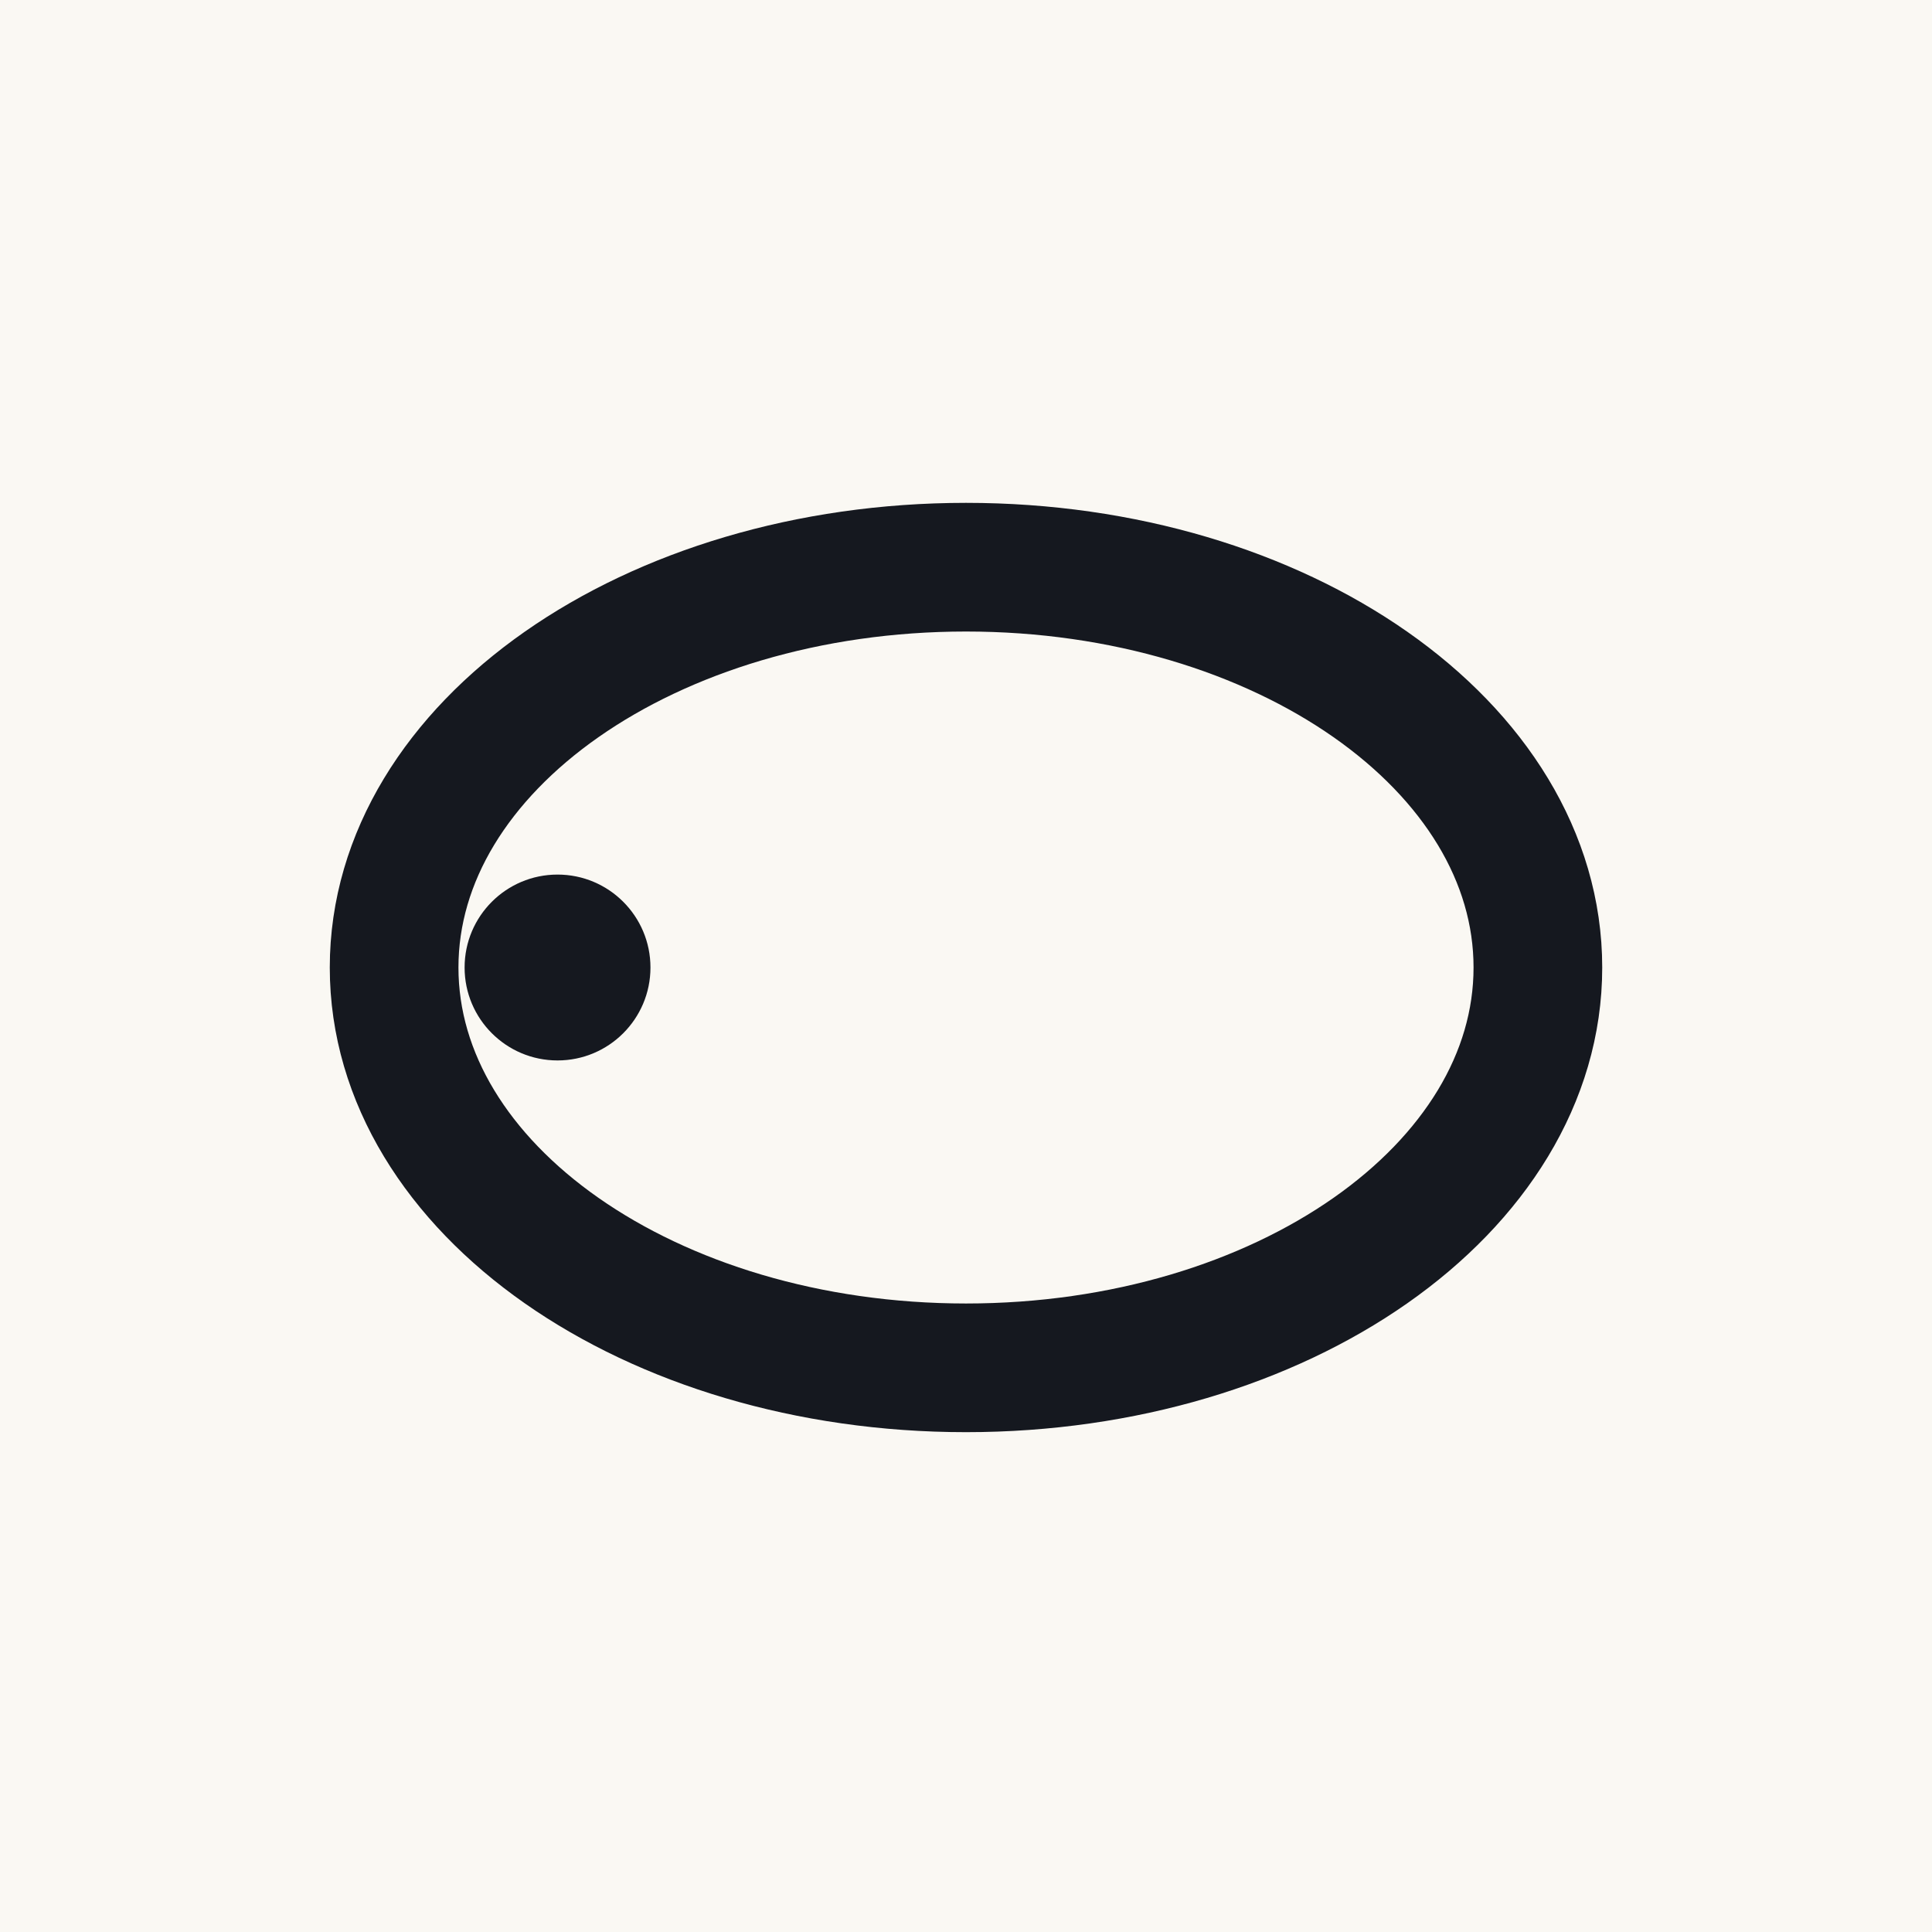
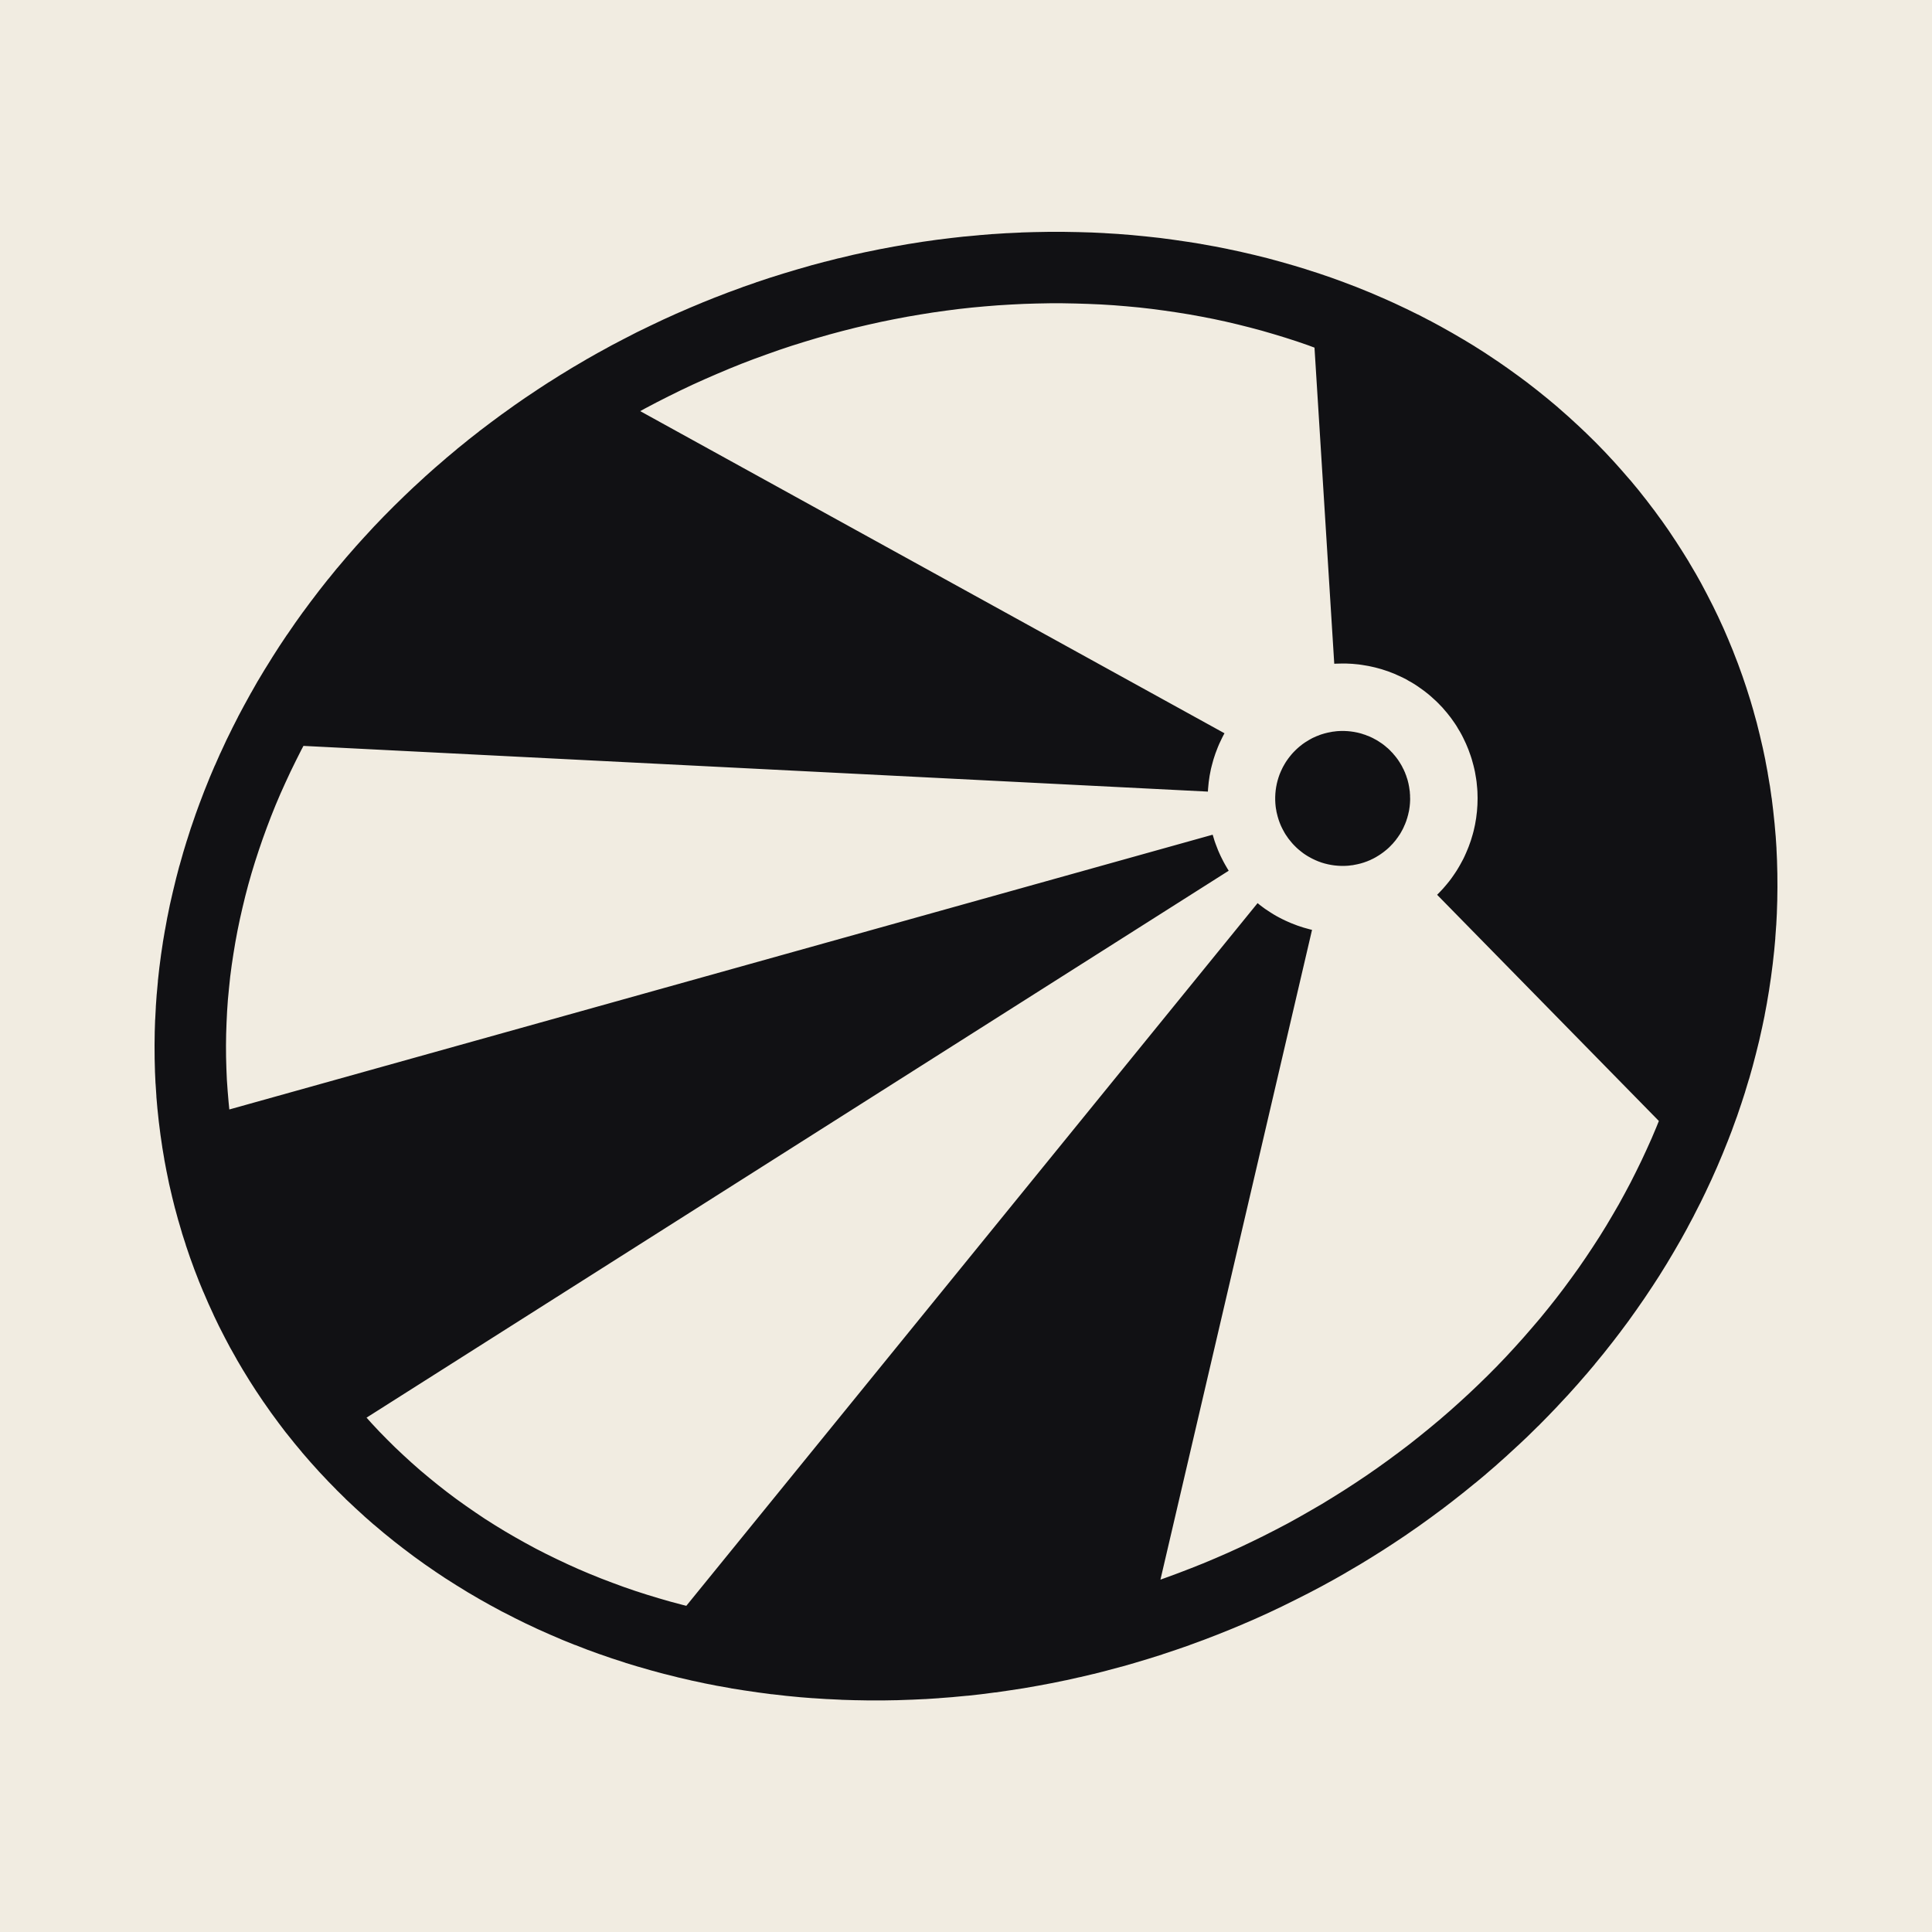
<svg xmlns="http://www.w3.org/2000/svg" viewBox="0 0 64 64" width="64" height="64">
-   <rect width="64" height="64" fill="#FAF8F3" />
-   <svg viewBox="0 14 100 72" x="8.3" y="15.0" width="47.4" height="34.1">
-     <g fill="none" stroke="#15181F" stroke-width="9">
-       <ellipse cx="50.00" cy="50.00" rx="40.00" ry="28.00" />
-     </g>
-     <circle cx="21.43" cy="50" r="6.5" fill="#15181F" />
-   </svg>
+   <rect width="64" height="64" fill="#f1ece1" />
+   <g transform="translate(5.12 7.68) scale(0.26291)">
+     <path fill="#111114" fill-rule="evenodd" d="M196.34 47.11L195.66 45.78L195.62 45.70L194.92 44.38L194.88 44.30L194.15 43.00L194.10 42.92L193.34 41.63L193.30 41.55L192.51 40.28L192.46 40.20L191.65 38.94L191.60 38.87L190.77 37.62L190.72 37.55L189.86 36.32L189.80 36.25L188.92 35.04L188.86 34.97L187.95 33.77L187.89 33.70L186.96 32.52L186.90 32.45L185.94 31.29L185.88 31.23L184.89 30.09L184.83 30.02L183.82 28.89L183.76 28.83L182.73 27.72L182.67 27.66L181.61 26.57L181.55 26.51L180.46 25.44L180.40 25.38L179.30 24.34L179.23 24.28L178.11 23.25L178.04 23.19L176.89 22.18L176.83 22.12L175.66 21.14L175.59 21.08L174.40 20.12L174.33 20.06L173.12 19.12L173.05 19.06L171.81 18.14L171.74 18.09L170.49 17.19L170.42 17.14L169.15 16.26L169.07 16.21L167.78 15.35L167.71 15.30L166.40 14.47L166.33 14.42L164.99 13.61L164.92 13.57L163.57 12.78L163.50 12.74L162.13 11.97L162.06 11.93L160.67 11.18L160.60 11.15L159.20 10.42L159.12 10.39L157.70 9.69L157.63 9.66L156.19 8.98L156.12 8.95L154.67 8.30L154.59 8.27L153.13 7.64L153.05 7.61L151.57 7.01L151.50 6.98L150.00 6.41L149.93 6.38L148.42 5.83L148.34 5.80L146.82 5.28L146.74 5.25L145.20 4.76L145.13 4.73L143.58 4.26L143.51 4.24L141.94 3.79L141.87 3.77L140.29 3.34L140.22 3.32L138.64 2.93L138.56 2.91L136.96 2.54L136.89 2.52L135.28 2.18L135.21 2.16L133.59 1.84L133.52 1.83L131.90 1.54L131.82 1.52L130.19 1.26L130.11 1.25L128.47 1.01L128.40 1.00L126.75 0.78L126.67 0.77L125.02 0.59L124.94 0.58L123.28 0.42L123.21 0.41L121.54 0.28L121.46 0.27L119.79 0.17L119.72 0.16L118.03 0.08L117.96 0.08L116.28 0.03L116.20 0.03L114.51 0.00L114.44 0.00L112.75 0.00L112.68 0.00L110.98 0.03L110.91 0.03L109.21 0.08L109.14 0.09L107.43 0.17L107.36 0.17L105.66 0.28L105.59 0.28L103.89 0.42L103.82 0.43L102.11 0.59L102.04 0.59L100.34 0.78L100.27 0.79L98.56 1.00L98.49 1.01L96.79 1.25L96.72 1.26L95.02 1.53L94.95 1.54L93.25 1.84L93.18 1.85L91.48 2.17L91.42 2.18L89.72 2.53L89.65 2.54L87.96 2.91L87.89 2.93L86.21 3.33L86.14 3.34L84.46 3.77L84.39 3.78L82.71 4.23L82.65 4.25L80.98 4.73L80.91 4.75L79.24 5.25L79.18 5.27L77.52 5.79L77.46 5.81L75.80 6.36L75.74 6.39L74.09 6.96L74.03 6.99L72.39 7.59L72.33 7.61L70.70 8.24L70.64 8.26L69.02 8.91L68.96 8.94L67.35 9.61L67.29 9.64L65.69 10.33L65.63 10.36L64.04 11.08L63.98 11.11L62.40 11.86L62.34 11.89L60.77 12.65L60.71 12.68L59.16 13.48L59.10 13.51L57.55 14.32L57.50 14.35L55.97 15.19L55.91 15.22L54.39 16.08L54.33 16.12L52.83 17.00L52.77 17.03L51.29 17.94L51.23 17.97L49.76 18.90L49.70 18.93L48.24 19.88L48.19 19.92L46.75 20.88L46.69 20.92L45.26 21.91L45.21 21.95L43.80 22.96L43.74 23.00L42.35 24.03L42.30 24.07L40.92 25.11L40.87 25.16L39.51 26.22L39.46 26.27L38.12 27.35L38.07 27.40L36.75 28.50L36.70 28.55L35.40 29.67L35.34 29.72L34.06 30.86L34.01 30.91L32.75 32.07L32.70 32.11L31.46 33.29L31.41 33.34L30.19 34.53L30.14 34.58L28.94 35.79L28.89 35.84L27.71 37.07L27.66 37.12L26.51 38.37L26.46 38.42L25.32 39.68L25.28 39.73L24.16 41.01L24.12 41.06L23.03 42.35L22.98 42.40L21.92 43.71L21.87 43.76L20.83 45.08L20.78 45.14L19.77 46.47L19.72 46.53L18.73 47.87L18.68 47.93L17.71 49.29L17.67 49.35L16.73 50.72L16.68 50.78L15.76 52.16L15.72 52.22L14.83 53.61L14.79 53.68L13.92 55.08L13.88 55.14L13.03 56.56L12.99 56.62L12.18 58.05L12.14 58.11L11.35 59.55L11.31 59.62L10.54 61.06L10.51 61.13L9.77 62.58L9.74 62.65L9.02 64.11L8.99 64.18L8.31 65.65L8.27 65.72L7.62 67.20L7.58 67.27L6.95 68.75L6.92 68.83L6.32 70.32L6.29 70.39L5.72 71.89L5.69 71.96L5.14 73.47L5.12 73.54L4.60 75.05L4.57 75.13L4.09 76.64L4.06 76.72L3.60 78.23L3.58 78.31L3.15 79.83L3.12 79.91L2.72 81.44L2.70 81.52L2.33 83.05L2.31 83.13L1.96 84.66L1.94 84.74L1.63 86.27L1.61 86.35L1.33 87.89L1.31 87.97L1.05 89.50L1.04 89.59L0.81 91.12L0.80 91.21L0.60 92.74L0.59 92.83L0.42 94.37L0.42 94.45L0.28 95.99L0.27 96.07L0.16 97.61L0.16 97.69L0.08 99.23L0.07 99.31L0.02 100.84L0.02 100.93L0.00 102.46L0.00 102.55L0.01 104.07L0.01 104.16L0.05 105.68L0.05 105.77L0.12 107.29L0.13 107.37L0.23 108.89L0.23 108.98L0.36 110.48L0.37 110.57L0.53 112.08L0.54 112.16L0.73 113.66L0.74 113.75L0.96 115.24L0.97 115.33L1.22 116.81L1.23 116.90L1.51 118.38L1.53 118.47L1.83 119.94L1.85 120.03L2.19 121.49L2.21 121.58L2.57 123.03L2.60 123.12L2.99 124.56L3.02 124.65L3.44 126.08L3.46 126.17L3.92 127.59L3.94 127.68L4.42 129.09L4.45 129.18L4.96 130.58L4.99 130.67L5.53 132.06L5.56 132.15L6.13 133.53L6.17 133.61L6.76 134.98L6.80 135.07L7.42 136.42L7.45 136.50L8.10 137.85L8.14 137.93L8.82 139.26L8.86 139.34L9.56 140.66L9.61 140.74L10.34 142.04L10.38 142.12L11.14 143.41L11.19 143.49L11.97 144.76L12.02 144.84L12.83 146.10L12.88 146.17L13.71 147.41L13.77 147.49L14.63 148.72L14.68 148.79L15.57 150.00L15.62 150.07L16.53 151.27L16.59 151.34L17.53 152.51L17.58 152.58L18.55 153.74L18.60 153.81L19.59 154.95L19.65 155.02L20.66 156.14L20.72 156.21L21.76 157.31L21.82 157.38L22.88 158.46L22.94 158.53L24.02 159.59L24.08 159.66L25.19 160.70L25.25 160.76L26.38 161.79L26.44 161.85L27.59 162.86L27.66 162.91L28.83 163.90L28.90 163.96L30.09 164.92L30.16 164.98L31.37 165.92L31.44 165.97L32.67 166.90L32.74 166.95L33.99 167.85L34.06 167.90L35.34 168.78L35.41 168.83L36.70 169.69L36.77 169.73L38.09 170.57L38.16 170.61L39.49 171.43L39.56 171.47L40.91 172.26L40.98 172.30L42.35 173.07L42.43 173.11L43.81 173.86L43.88 173.89L45.29 174.61L45.36 174.65L46.78 175.35L46.85 175.38L48.29 176.06L48.36 176.09L49.82 176.74L49.89 176.77L51.36 177.40L51.43 177.43L52.91 178.03L52.99 178.05L54.48 178.63L54.56 178.66L56.07 179.21L56.14 179.23L57.67 179.76L57.74 179.78L59.28 180.28L59.35 180.31L60.90 180.78L60.98 180.80L62.54 181.25L62.61 181.27L64.19 181.70L64.26 181.71L65.85 182.11L65.92 182.13L67.52 182.50L67.59 182.52L69.20 182.86L69.27 182.88L70.89 183.20L70.96 183.21L72.59 183.50L72.66 183.52L74.30 183.78L74.37 183.79L76.01 184.03L76.09 184.04L77.74 184.26L77.81 184.26L79.47 184.45L79.54 184.46L81.20 184.62L81.28 184.63L82.95 184.76L83.02 184.76L84.70 184.87L84.77 184.87L86.45 184.95L86.52 184.96L88.21 185.01L88.28 185.01L89.97 185.04L90.04 185.04L91.74 185.04L91.81 185.04L93.51 185.01L93.58 185.01L95.28 184.95L95.35 184.95L97.05 184.87L97.12 184.87L98.82 184.76L98.89 184.75L100.60 184.62L100.67 184.61L102.37 184.45L102.44 184.45L104.15 184.26L104.22 184.25L105.92 184.03L105.99 184.03L107.70 183.78L107.76 183.77L109.47 183.51L109.53 183.50L111.24 183.20L111.30 183.19L113.00 182.87L113.07 182.86L114.76 182.51L114.83 182.50L116.52 182.12L116.59 182.11L118.28 181.71L118.34 181.70L120.03 181.27L120.09 181.25L121.77 180.80L121.84 180.79L123.51 180.31L123.57 180.29L125.24 179.79L125.30 179.77L126.96 179.25L127.03 179.22L128.68 178.67L128.74 178.65L130.39 178.08L130.45 178.05L132.09 177.45L132.15 177.43L133.78 176.80L133.84 176.78L135.46 176.13L135.53 176.10L137.14 175.43L137.20 175.40L138.80 174.71L138.86 174.68L140.45 173.96L140.51 173.93L142.09 173.18L142.15 173.15L143.71 172.38L143.77 172.35L145.33 171.56L145.39 171.53L146.93 170.72L146.99 170.69L148.52 169.85L148.58 169.82L150.09 168.96L150.15 168.92L151.65 168.04L151.71 168.01L153.20 167.10L153.25 167.07L154.73 166.14L154.78 166.11L156.24 165.16L156.30 165.12L157.74 164.16L157.79 164.12L159.22 163.13L159.28 163.09L160.68 162.08L160.74 162.04L162.13 161.01L162.19 160.97L163.56 159.92L163.61 159.88L164.97 158.81L165.02 158.77L166.36 157.68L166.42 157.64L167.74 156.54L167.79 156.49L169.09 155.37L169.14 155.32L170.42 154.18L170.47 154.13L171.73 152.97L171.79 152.92L173.03 151.75L173.08 151.70L174.30 150.50L174.35 150.46L175.55 149.24L175.60 149.19L176.77 147.97L176.82 147.91L177.98 146.67L178.03 146.62L179.16 145.36L179.21 145.31L180.32 144.03L180.37 143.98L181.46 142.69L181.50 142.63L182.57 141.33L182.61 141.28L183.65 139.96L183.70 139.90L184.72 138.57L184.76 138.51L185.76 137.17L185.80 137.11L186.77 135.75L186.81 135.69L187.76 134.32L187.80 134.26L188.72 132.88L188.76 132.82L189.66 131.43L189.70 131.36L190.57 129.96L190.61 129.89L191.45 128.48L191.49 128.41L192.31 126.99L192.35 126.92L193.14 125.49L193.17 125.42L193.94 123.98L193.97 123.91L194.71 122.46L194.75 122.39L195.46 120.93L195.49 120.86L196.18 119.39L196.21 119.32L196.87 117.84L196.90 117.77L197.53 116.28L197.56 116.21L198.16 114.72L198.19 114.65L198.77 113.15L198.79 113.08L199.34 111.57L199.37 111.50L199.88 109.99L199.91 109.91L200.40 108.40L200.42 108.32L200.88 106.80L200.91 106.73L201.34 105.20L201.36 105.13L201.76 103.60L201.78 103.52L202.16 101.99L202.18 101.91L202.52 100.38L202.54 100.30L202.86 98.77L202.87 98.69L203.16 97.15L203.17 97.07L203.43 95.53L203.44 95.45L203.67 93.91L203.68 93.83L203.88 92.29L203.89 92.21L204.06 90.67L204.07 90.59L204.21 89.05L204.21 88.97L204.32 87.43L204.33 87.35L204.41 85.81L204.41 85.73L204.46 84.20L204.46 84.11L204.48 82.58L204.48 82.49L204.47 80.97L204.47 80.88L204.43 79.36L204.43 79.27L204.36 77.75L204.36 77.66L204.26 76.15L204.25 76.06L204.12 74.56L204.11 74.47L203.95 72.96L203.94 72.87L203.76 71.38L203.74 71.29L203.53 69.80L203.51 69.71L203.26 68.23L203.25 68.14L202.97 66.66L202.96 66.57L202.65 65.10L202.63 65.01L202.29 63.55L202.27 63.46L201.91 62.01L201.89 61.92L201.49 60.48L201.47 60.39L201.05 58.96L201.02 58.87L200.57 57.45L200.54 57.36L200.06 55.94L200.03 55.86L199.52 54.45L199.49 54.37L198.95 52.98L198.92 52.89L198.35 51.51L198.32 51.43L197.73 50.06L197.69 49.97L197.07 48.62L197.03 48.53L196.38 47.19ZM9.33 109.67L9.21 108.25L9.11 106.83L9.05 105.40L9.01 103.97L9.00 102.53L9.02 101.09L9.07 99.65L9.14 98.20L9.24 96.75L9.38 95.30L9.53 93.85L9.72 92.40L9.94 90.95L10.18 89.50L10.45 88.05L10.75 86.60L11.08 85.15L11.43 83.70L11.81 82.25L12.22 80.81L12.66 79.37L13.13 77.93L13.62 76.50L14.14 75.07L14.68 73.65L15.25 72.23L15.85 70.82L16.48 69.42L17.13 68.02L17.81 66.63L18.51 65.24L18.76 64.77L132.72 70.53L132.74 70.17L132.78 69.75L132.82 69.34L132.88 68.92L132.94 68.51L133.02 68.10L133.10 67.69L133.20 67.29L133.31 66.88L133.42 66.48L133.55 66.08L133.68 65.69L133.83 65.30L133.98 64.91L134.14 64.53L134.32 64.15L134.50 63.77L134.69 63.40L134.81 63.18L61.19 22.59L61.79 22.26L63.27 21.48L64.77 20.72L66.27 19.98L67.79 19.26L69.32 18.57L70.86 17.90L72.40 17.25L73.96 16.62L75.53 16.02L77.10 15.45L78.68 14.89L80.27 14.36L81.87 13.86L83.47 13.38L85.08 12.92L86.69 12.49L88.31 12.08L89.93 11.70L91.55 11.34L93.18 11.01L94.81 10.70L96.45 10.42L98.08 10.16L99.72 9.93L101.35 9.72L102.99 9.54L104.63 9.39L106.26 9.26L107.90 9.16L109.53 9.08L111.16 9.03L112.79 9.00L114.41 9.00L116.03 9.03L117.64 9.08L119.25 9.15L120.86 9.25L122.45 9.38L124.05 9.53L125.63 9.71L127.21 9.92L128.78 10.15L130.34 10.40L131.89 10.68L133.43 10.98L134.96 11.31L136.49 11.67L138.00 12.05L139.50 12.45L140.98 12.88L142.46 13.33L143.92 13.80L145.37 14.30L146.15 14.59L148.64 54.42L148.84 54.41L149.25 54.40L149.67 54.39L150.09 54.39L150.50 54.41L150.92 54.43L151.34 54.47L151.75 54.51L152.16 54.57L152.58 54.64L152.99 54.71L153.40 54.80L153.80 54.89L154.21 55.00L154.61 55.11L155.00 55.24L155.40 55.37L155.79 55.52L156.18 55.67L156.56 55.84L156.94 56.01L157.32 56.19L157.69 56.38L158.05 56.59L158.41 56.79L158.77 57.01L159.12 57.24L159.46 57.48L159.80 57.72L160.13 57.97L160.46 58.23L160.78 58.50L161.09 58.78L161.40 59.06L161.70 59.35L161.99 59.65L162.28 59.95L162.55 60.27L162.82 60.58L163.08 60.91L163.34 61.24L163.58 61.58L163.82 61.92L164.05 62.27L164.26 62.63L164.48 62.99L164.68 63.35L164.87 63.72L165.05 64.10L165.23 64.48L165.39 64.86L165.55 65.25L165.69 65.64L165.83 66.03L165.96 66.43L166.07 66.83L166.18 67.23L166.28 67.64L166.37 68.05L166.44 68.46L166.51 68.87L166.57 69.28L166.61 69.70L166.65 70.11L166.68 70.53L166.69 70.95L166.70 71.36L166.69 71.78L166.68 72.20L166.65 72.61L166.62 73.03L166.57 73.44L166.52 73.86L166.45 74.27L166.38 74.68L166.29 75.09L166.20 75.49L166.09 75.90L165.97 76.30L165.85 76.70L165.71 77.09L165.57 77.48L165.41 77.87L165.25 78.25L165.08 78.63L164.90 79.01L164.70 79.38L164.50 79.75L164.29 80.11L164.08 80.46L163.85 80.81L163.61 81.16L163.37 81.50L163.12 81.83L162.86 82.15L162.59 82.47L162.31 82.79L162.03 83.09L161.74 83.39L161.60 83.53L189.54 112.03L189.23 112.80L188.63 114.22L188.00 115.62L187.35 117.02L186.67 118.41L185.97 119.80L185.24 121.17L184.49 122.54L183.70 123.90L182.90 125.25L182.07 126.59L181.21 127.92L180.33 129.24L179.43 130.55L178.50 131.84L177.55 133.13L176.58 134.40L175.58 135.66L174.56 136.91L173.51 138.14L172.45 139.36L171.36 140.57L170.26 141.76L169.13 142.94L167.98 144.10L166.81 145.24L165.62 146.37L164.41 147.48L163.18 148.58L161.93 149.66L160.66 150.72L159.38 151.76L158.08 152.79L156.76 153.79L155.42 154.78L154.07 155.75L152.70 156.70L151.31 157.63L149.91 158.54L148.49 159.43L147.07 160.30L145.62 161.14L144.17 161.97L142.70 162.78L141.21 163.56L139.72 164.32L138.21 165.06L136.69 165.78L135.17 166.47L133.63 167.14L132.08 167.79L130.52 168.41L128.96 169.01L127.38 169.59L126.74 169.82L145.84 87.95L145.59 87.89L145.19 87.78L144.79 87.67L144.39 87.54L144.00 87.41L143.61 87.26L143.22 87.11L142.83 86.94L142.45 86.77L142.08 86.59L141.71 86.40L141.34 86.20L140.98 85.99L140.63 85.77L140.28 85.54L139.93 85.31L139.59 85.06L139.26 84.81L138.98 84.58L67.00 173.12L66.49 172.99L64.99 172.59L63.50 172.16L62.02 171.71L60.56 171.24L59.11 170.74L57.67 170.21L56.25 169.67L54.84 169.10L53.45 168.51L52.07 167.89L50.71 167.25L49.36 166.59L48.03 165.91L46.72 165.20L45.42 164.47L44.15 163.73L42.89 162.96L41.64 162.17L40.42 161.35L39.22 160.52L38.03 159.67L36.87 158.80L35.72 157.90L34.60 156.99L33.49 156.06L32.41 155.11L31.35 154.14L30.31 153.16L29.29 152.15L28.29 151.13L27.32 150.09L26.71 149.41L135.34 80.50L135.13 80.15L134.92 79.79L134.72 79.43L134.53 79.06L134.34 78.68L134.17 78.31L134.00 77.92L133.85 77.53L133.70 77.14L133.56 76.75L133.44 76.35L133.32 75.96L9.42 110.58ZM157.38 67.74L157.28 67.56L157.19 67.37L157.09 67.19L156.98 67.01L156.87 66.83L156.76 66.66L156.64 66.48L156.52 66.32L156.39 66.15L156.26 65.99L156.12 65.83L155.99 65.67L155.84 65.52L155.70 65.37L155.55 65.22L155.40 65.08L155.24 64.95L155.08 64.81L154.92 64.68L154.75 64.55L154.58 64.43L154.41 64.32L154.23 64.20L154.06 64.09L153.88 63.99L153.69 63.89L153.51 63.79L153.32 63.70L153.13 63.61L152.94 63.53L152.74 63.46L152.55 63.38L152.35 63.32L152.15 63.25L151.95 63.19L151.75 63.14L151.55 63.09L151.34 63.05L151.14 63.01L150.93 62.98L150.72 62.95L150.52 62.93L150.31 62.91L150.10 62.90L149.89 62.89L149.68 62.89L149.48 62.89L149.27 62.90L149.06 62.91L148.85 62.93L148.64 62.96L148.44 62.98L148.23 63.02L148.03 63.06L147.82 63.10L147.62 63.15L147.42 63.20L147.22 63.26L147.02 63.32L146.82 63.39L146.63 63.47L146.43 63.54L146.24 63.63L146.05 63.71L145.86 63.80L145.68 63.90L145.50 64.00L145.32 64.11L145.14 64.22L144.96 64.33L144.79 64.45L144.62 64.57L144.46 64.70L144.29 64.83L144.14 64.96L143.98 65.10L143.83 65.24L143.68 65.39L143.53 65.54L143.39 65.69L143.25 65.85L143.12 66.01L142.99 66.17L142.86 66.34L142.74 66.51L142.62 66.68L142.51 66.85L142.40 67.03L142.30 67.21L142.19 67.40L142.10 67.58L142.01 67.77L141.92 67.96L141.84 68.15L141.76 68.34L141.69 68.54L141.62 68.74L141.56 68.94L141.50 69.14L141.45 69.34L141.40 69.54L141.36 69.75L141.32 69.95L141.29 70.16L141.26 70.36L141.24 70.57L141.22 70.78L141.21 70.99L141.20 71.20L141.20 71.40L141.20 71.61L141.21 71.82L141.22 72.03L141.24 72.24L141.26 72.44L141.29 72.65L141.33 72.86L141.36 73.06L141.41 73.27L141.46 73.47L141.51 73.67L141.57 73.87L141.63 74.07L141.70 74.27L141.77 74.46L141.85 74.66L141.93 74.85L142.02 75.04L142.11 75.22L142.21 75.41L142.31 75.59L142.41 75.77L142.52 75.95L142.64 76.12L142.76 76.30L142.88 76.47L143.01 76.63L143.14 76.79L143.27 76.95L143.41 77.11L143.55 77.26L143.70 77.41L143.85 77.56L144.00 77.70L144.16 77.84L144.32 77.97L144.48 78.10L144.65 78.23L144.81 78.35L144.99 78.47L145.16 78.58L145.34 78.69L145.52 78.79L145.70 78.89L145.89 78.99L146.08 79.08L146.27 79.17L146.46 79.25L146.65 79.33L146.85 79.40L147.04 79.47L147.24 79.53L147.44 79.59L147.65 79.64L147.85 79.69L148.05 79.73L148.26 79.77L148.46 79.80L148.67 79.83L148.88 79.85L149.09 79.87L149.29 79.88L149.50 79.89L149.71 79.89L149.92 79.89L150.13 79.88L150.34 79.87L150.54 79.85L150.75 79.82L150.96 79.80L151.16 79.76L151.37 79.72L151.57 79.68L151.78 79.63L151.98 79.58L152.18 79.52L152.38 79.46L152.57 79.39L152.77 79.32L152.96 79.24L153.16 79.16L153.34 79.07L153.53 78.98L153.72 78.88L153.90 78.78L154.08 78.67L154.26 78.56L154.43 78.45L154.60 78.33L154.77 78.21L154.94 78.08L155.10 77.95L155.26 77.82L155.42 77.68L155.57 77.54L155.72 77.39L155.86 77.24L156.01 77.09L156.14 76.93L156.28 76.77L156.41 76.61L156.53 76.44L156.66 76.27L156.77 76.10L156.89 75.93L157.00 75.75L157.10 75.57L157.20 75.39L157.30 75.20L157.39 75.01L157.47 74.82L157.56 74.63L157.63 74.44L157.71 74.24L157.77 74.04L157.84 73.84L157.89 73.64L157.95 73.44L157.99 73.24L158.04 73.04L158.08 72.83L158.11 72.62L158.14 72.42L158.16 72.21L158.18 72.00L158.19 71.79L158.20 71.59L158.20 71.38L158.19 71.17L158.19 70.96L158.17 70.75L158.16 70.54L158.13 70.34L158.10 70.13L158.07 69.92L158.03 69.72L157.99 69.51L157.94 69.31L157.89 69.11L157.83 68.91L157.76 68.71L157.70 68.51L157.62 68.32L157.55 68.12L157.46 67.93Z" />
+   </g>
</svg>
